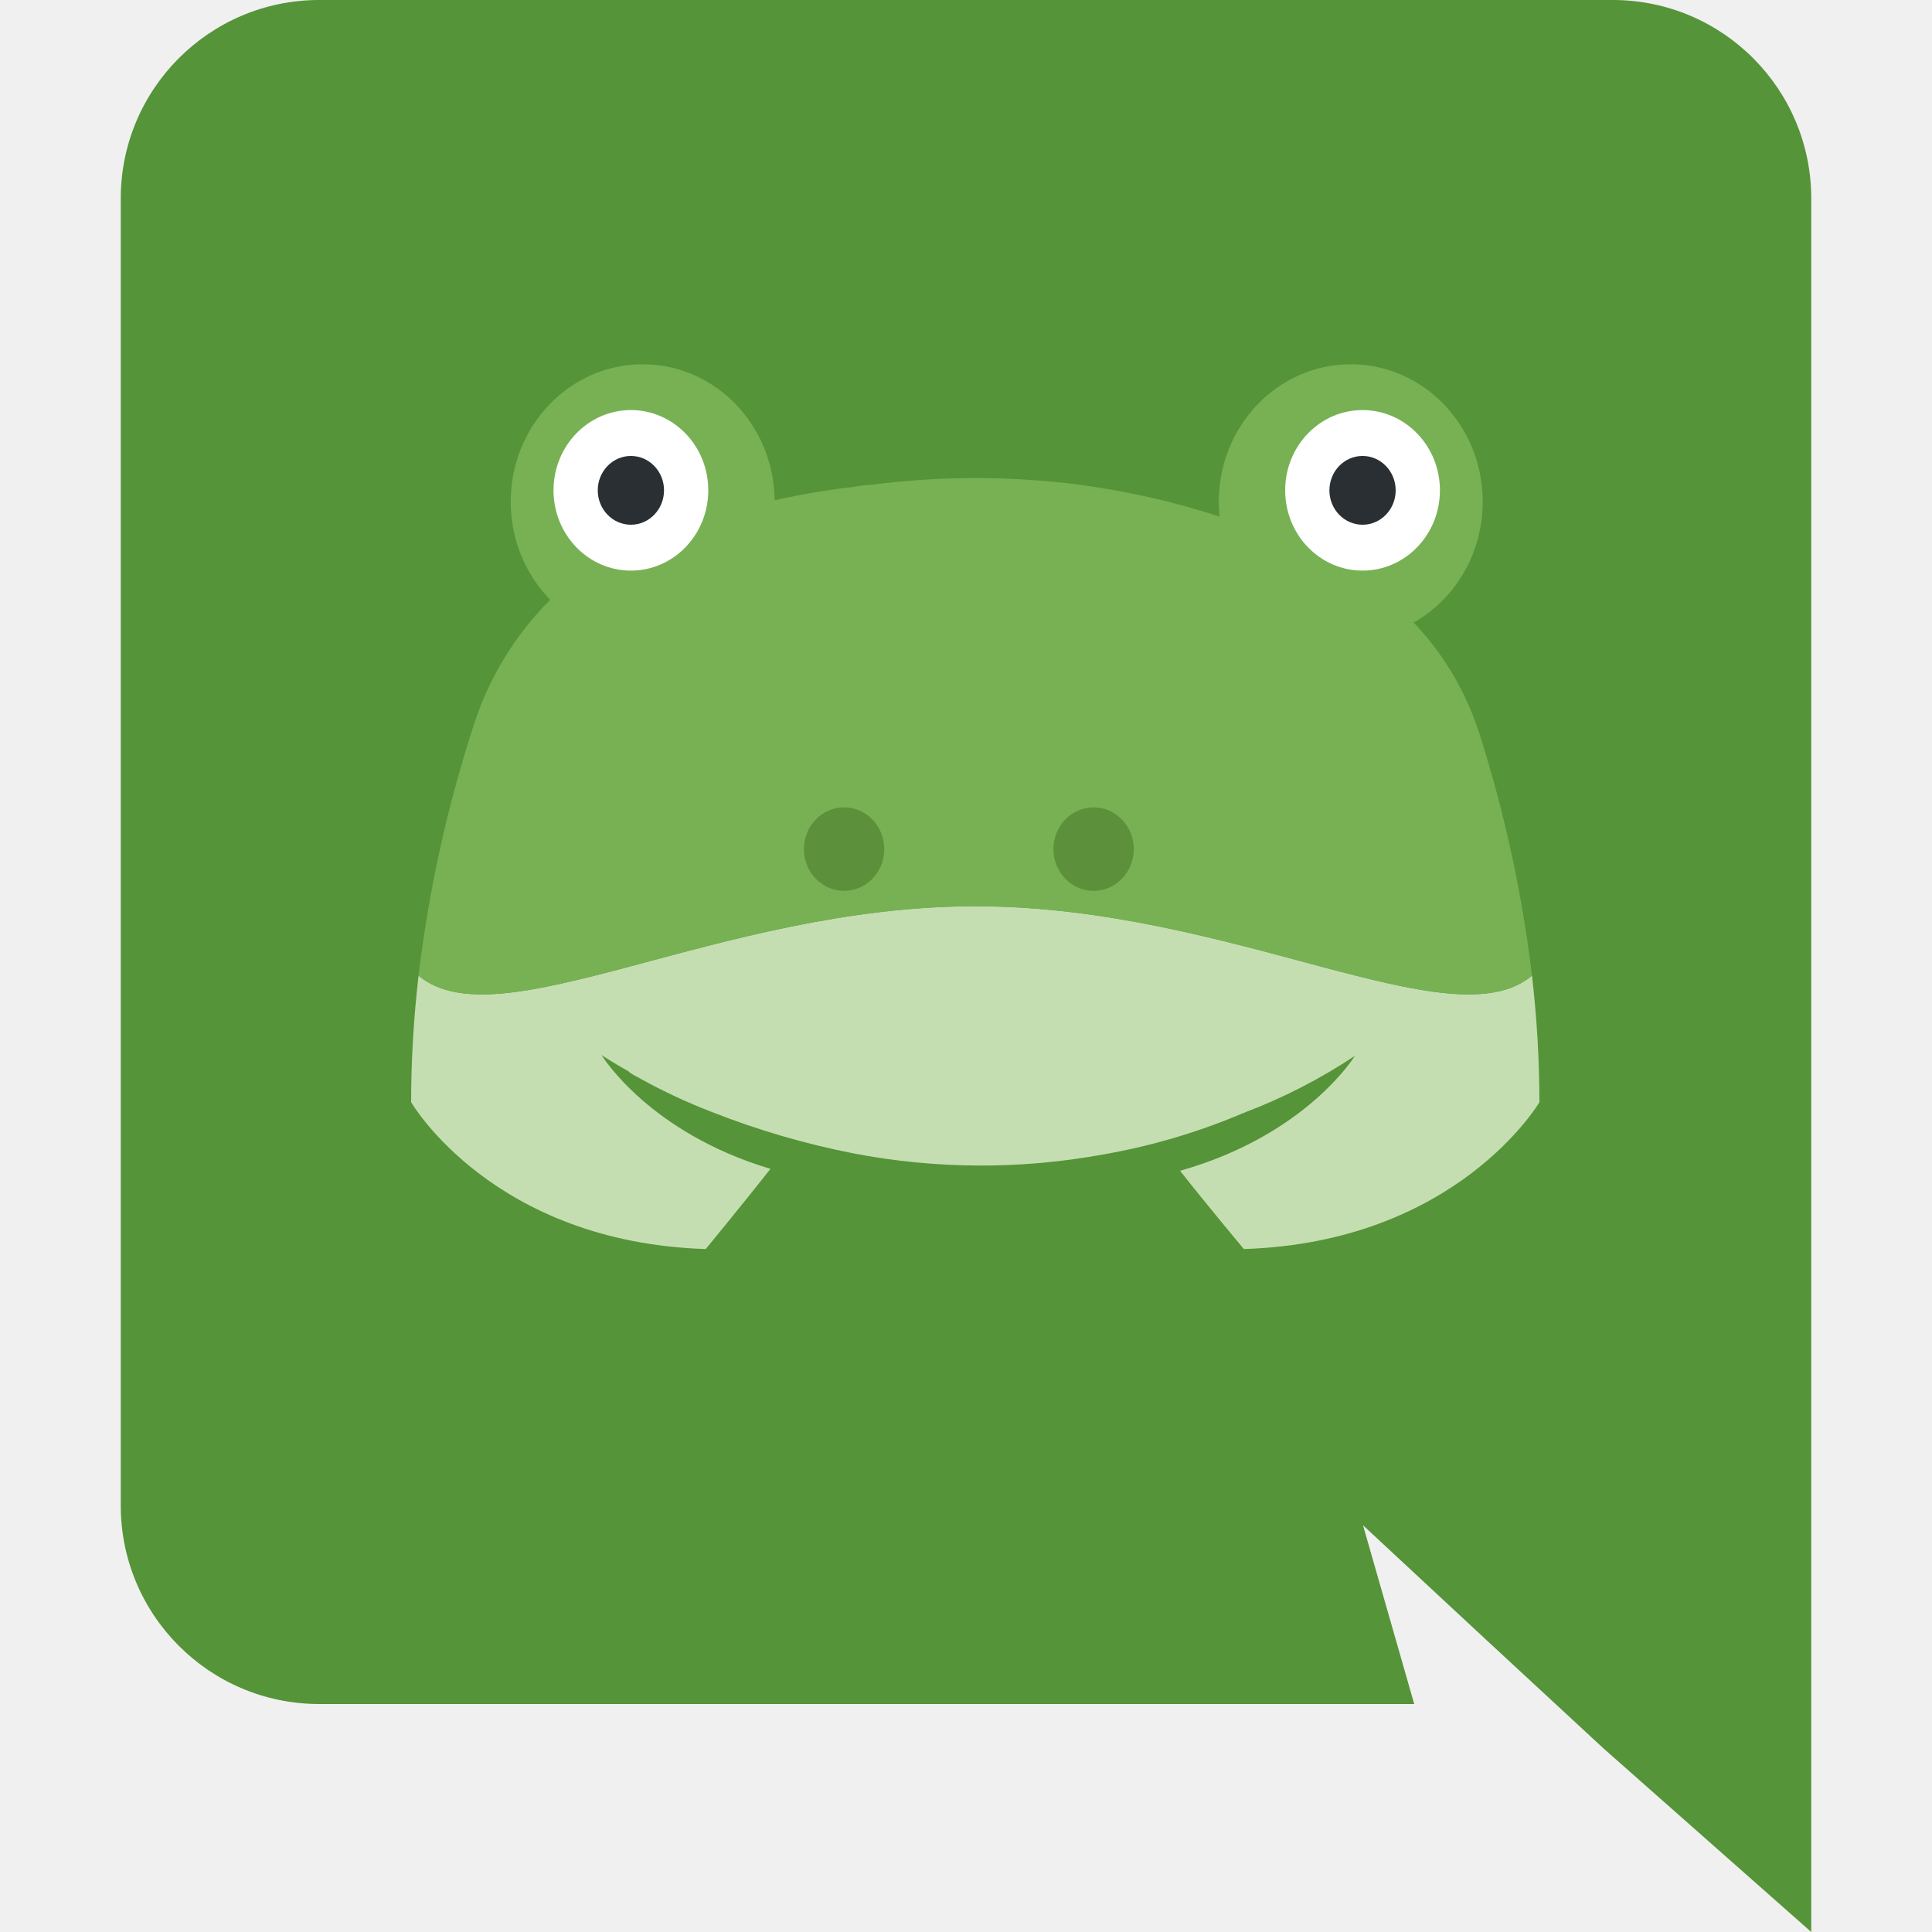
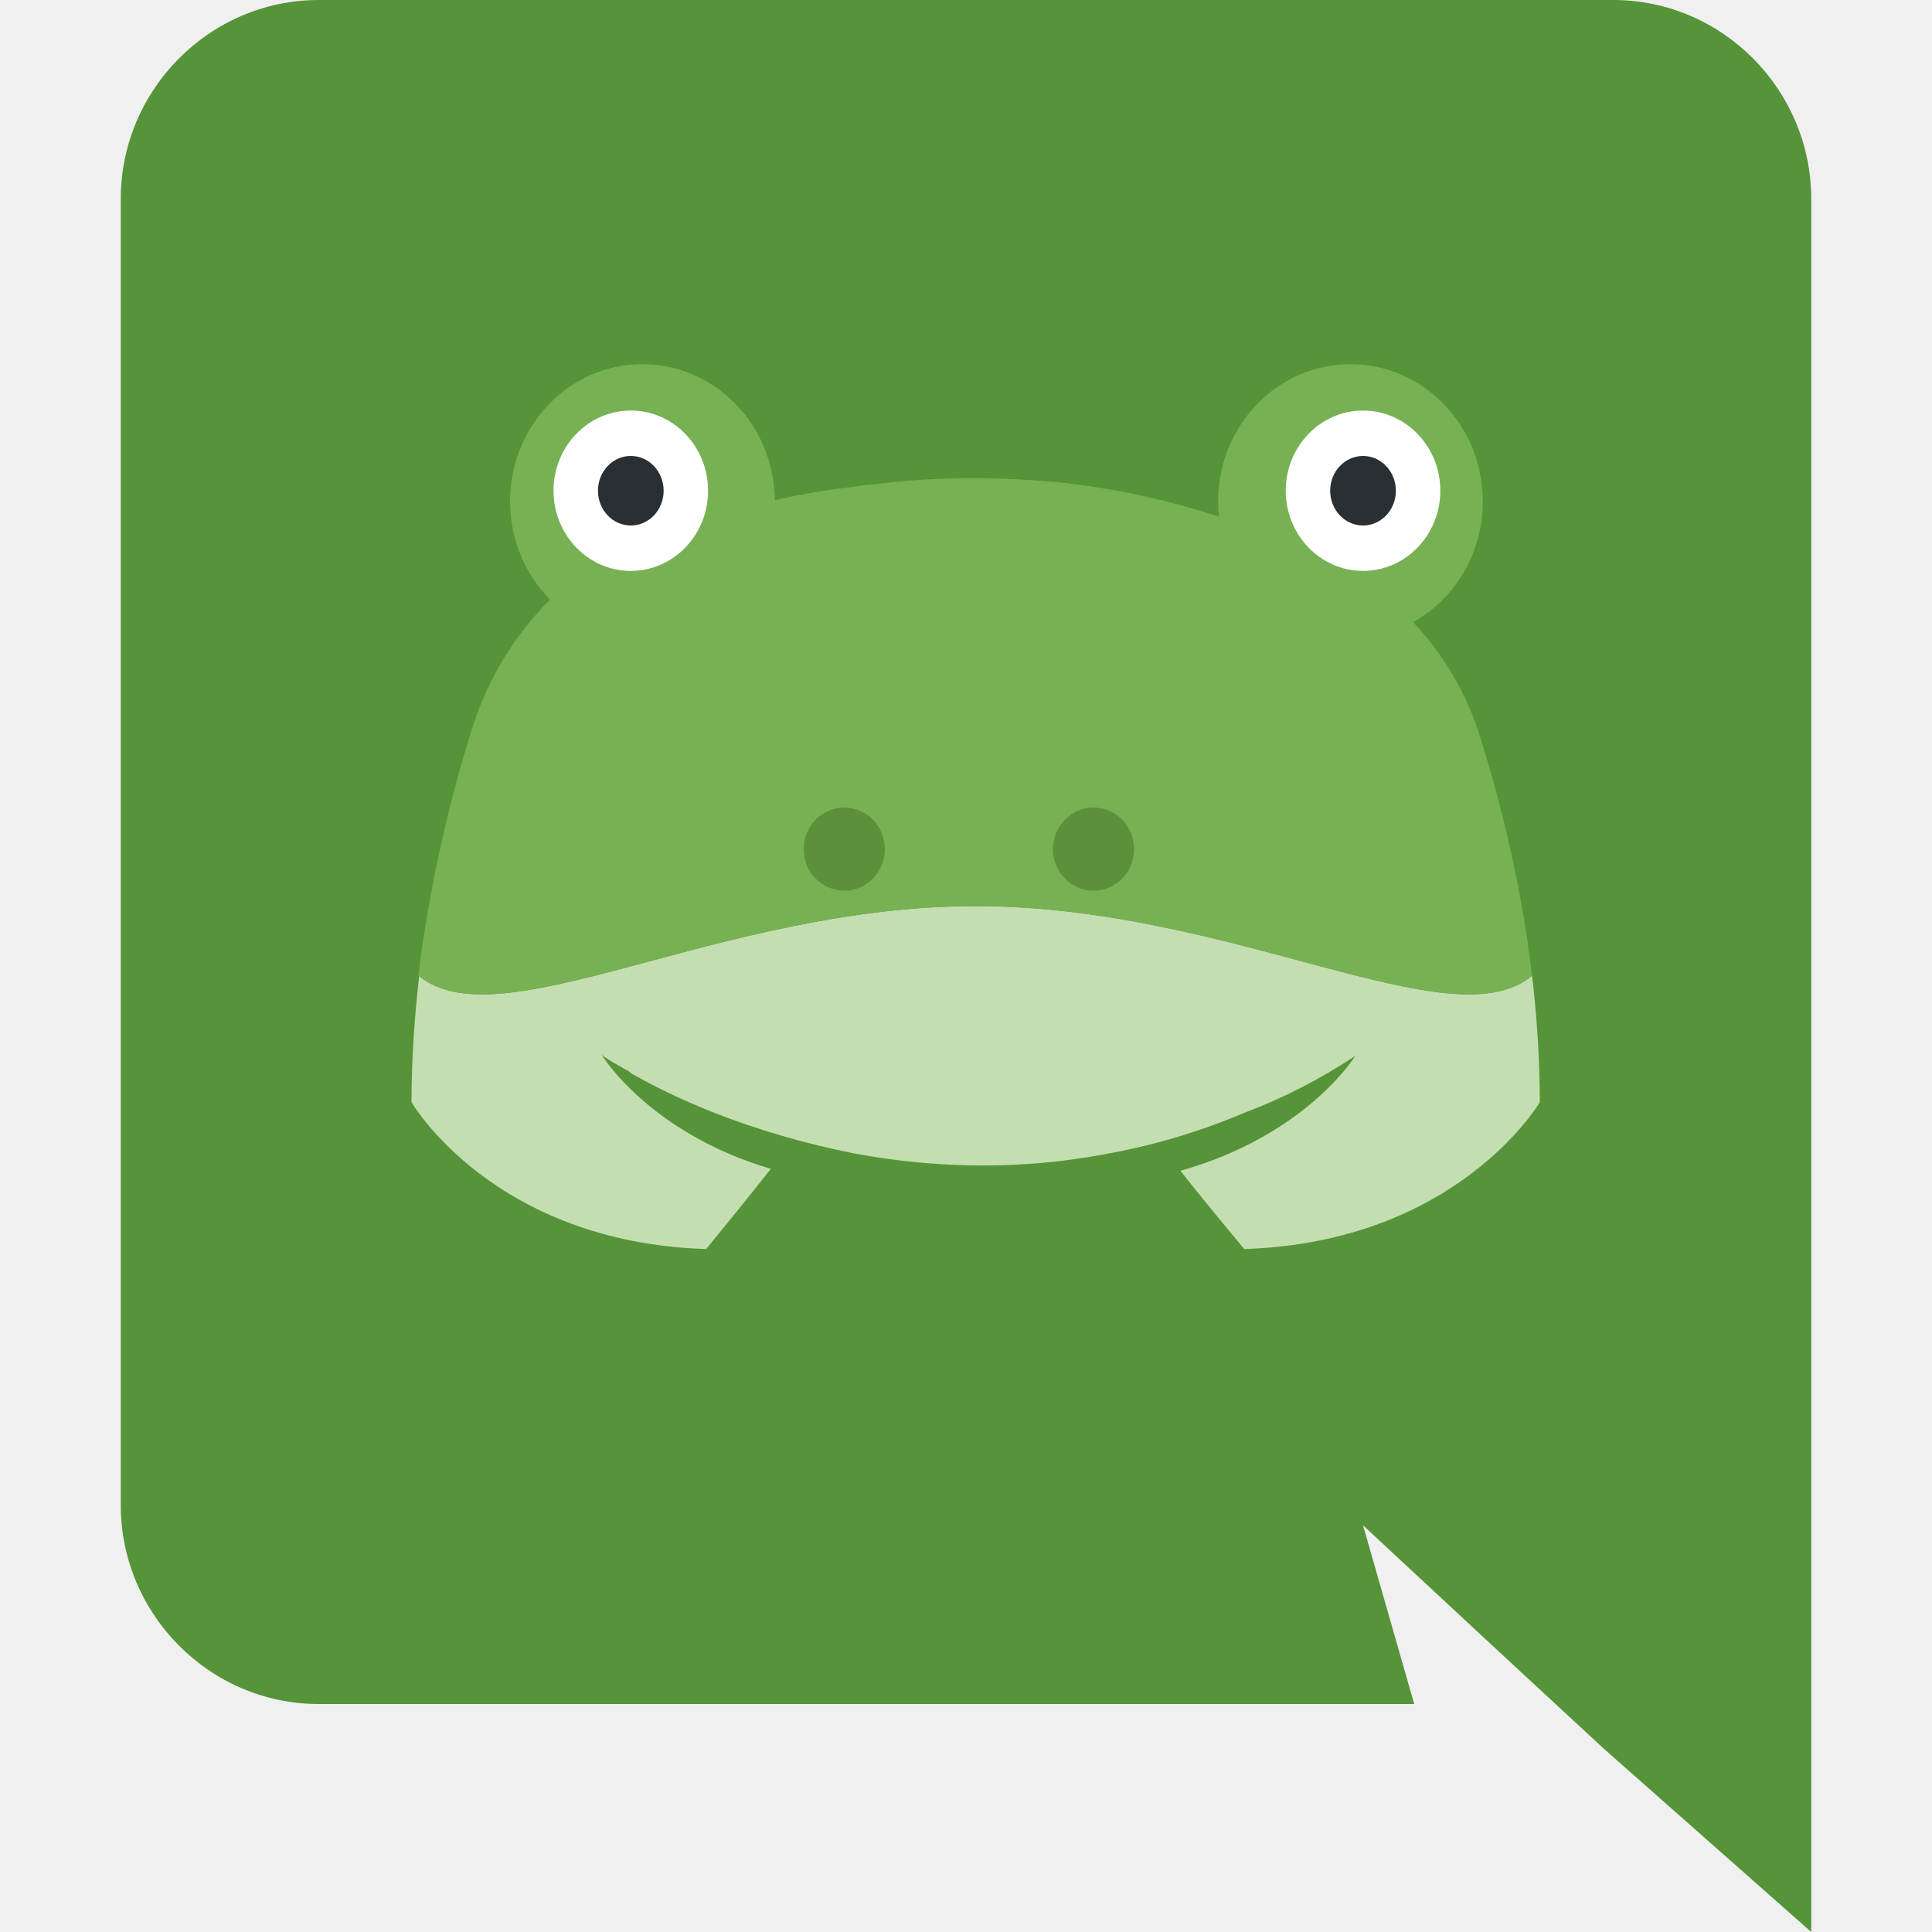
- <svg xmlns="http://www.w3.org/2000/svg" viewBox="0 0 200 200">
-   <defs>
-     <style>.cls-1{fill:#559438;}.cls-2{fill:#c5deb1;}.cls-3{fill:#77b154;}.cls-4{fill:#fff;}.cls-5{fill:#2a2f33;}.cls-6{fill:#5c903a;}.cls-7{fill:none;}</style>
-   </defs>
-   <g id="Ebene_2" data-name="Ebene 2">
-     <g id="Ebene_1-2" data-name="Ebene 1">
-       <path class="cls-1" d="M167,0H33A20.55,20.55,0,0,0,12.5,20.6V155.8A20.55,20.55,0,0,0,33,176.4H146.4l-5.3-18.5,12.8,11.9L166,181l21.5,19V20.6A20.55,20.55,0,0,0,167,0Z" />
-       <path class="cls-2" d="M159.36,114.1s-8.5,14.5-30.6,15.2c0,0-3.6-4.3-6.6-8.1,13.1-3.7,18.1-11.9,18.1-11.9a57.22,57.22,0,0,1-11.5,5.9,65.82,65.82,0,0,1-14.5,4.3,70.05,70.05,0,0,1-25.9-.1,83.94,83.94,0,0,1-14.7-4.3,58.6,58.6,0,0,1-7.3-3.4c-.3-.2-.6-.3-.9-.5a1.38,1.38,0,0,1-.4-.3c-1.69-.94-2.67-1.61-2.79-1.69.14.24,5,8.05,17.49,11.79-3,3.8-6.7,8.3-6.7,8.3-22.1-.7-30.5-15.2-30.5-15.2A113.82,113.82,0,0,1,43.33,101c8.33,7,31-7.19,57.63-7.19S150.26,108,158.59,101A114,114,0,0,1,159.36,114.1Z" />
-       <path class="cls-3" d="M158.59,101c-8.33,7-31-7.18-57.63-7.18S51.66,108,43.33,101a135.47,135.47,0,0,1,5.73-26A32.2,32.2,0,0,1,59.76,59.6s2.2-1.2,5.9-2.9a75.1,75.1,0,0,1,22.7-6.3,9.85,9.85,0,0,1,1.7-.2,84.61,84.61,0,0,1,20.2-.2,81.52,81.52,0,0,1,30.1,9.6l0,0a29.8,29.8,0,0,1,12.77,16.3A134.68,134.68,0,0,1,158.59,101Z" />
-       <ellipse class="cls-3" cx="66.53" cy="51.94" rx="13.66" ry="14.23" />
-       <ellipse class="cls-4" cx="65.31" cy="50.76" rx="8.01" ry="8.31" />
-       <ellipse class="cls-5" cx="65.31" cy="50.76" rx="3.43" ry="3.56" />
-       <ellipse class="cls-3" cx="139.83" cy="51.94" rx="13.66" ry="14.23" />
-       <ellipse class="cls-4" cx="141.05" cy="50.76" rx="8.01" ry="8.31" />
-       <ellipse class="cls-5" cx="141.05" cy="50.76" rx="3.43" ry="3.56" />
-       <ellipse class="cls-6" cx="87.38" cy="87.9" rx="4.16" ry="4.32" />
-       <ellipse class="cls-6" cx="113.21" cy="87.9" rx="4.16" ry="4.32" />
-       <rect class="cls-7" width="200" height="200" />
+ <svg xmlns="http://www.w3.org/2000/svg" version="1.1" id="Ebene_1" x="0px" y="0px" viewBox="0 0 200 200" style="enable-background:new 0 0 200 200;" xml:space="preserve">
+   <style type="text/css">
+ 	.st0{fill:#559438;}
+ 	.st1{fill:#C5DEB1;}
+ 	.st2{fill:#77B154;}
+ 	.st3{fill:#FFFFFF;}
+ 	.st4{fill:#2A2F33;}
+ 	.st5{fill:#5C903A;}
+ </style>
+   <path class="st0" d="M167,0H33C21.7,0,12.5,9.3,12.5,20.6c0,0,0,0,0,0v135.2c0,11.3,9.2,20.6,20.5,20.6c0,0,0,0,0,0h113.4l-5.3-18.5  l12.8,11.9L166,181l21.5,19V20.6C187.5,9.3,178.3,0,167,0C167,0,167,0,167,0z" />
+   <g>
+     <path class="st1" d="M159.4,114.1c0,0-8.5,14.5-30.6,15.2c0,0-3.6-4.3-6.6-8.1c13.1-3.7,18.1-11.9,18.1-11.9   c-3.6,2.4-7.5,4.4-11.5,5.9c-4.7,2-9.5,3.4-14.5,4.3c-8.6,1.6-17.3,1.5-25.9-0.1c-5-1-9.9-2.4-14.7-4.3c-2.5-1-4.9-2.1-7.3-3.4   c-0.3-0.2-0.6-0.3-0.9-0.5c-0.2-0.1-0.3-0.2-0.4-0.3c-1.7-0.9-2.7-1.6-2.8-1.7c0.1,0.2,5,8.1,17.5,11.8c-3,3.8-6.7,8.3-6.7,8.3   c-22.1-0.7-30.5-15.2-30.5-15.2c0-4.4,0.3-8.8,0.8-13.1c8.3,7,31-7.2,57.6-7.2s49.3,14.2,57.6,7.2   C159.1,105.3,159.4,109.7,159.4,114.1z" />
+     <path class="st2" d="M158.6,101c-8.3,7-31-7.2-57.6-7.2S51.7,108,43.3,101c1.1-8.8,3-17.5,5.7-26c2-6.1,5.7-11.4,10.7-15.4   c0,0,2.2-1.2,5.9-2.9c7.2-3.3,14.8-5.4,22.7-6.3c0.6-0.1,1.1-0.2,1.7-0.2c6.7-0.9,13.5-0.9,20.2-0.2c10.6,1.2,20.8,4.5,30.1,9.6   l0,0c6.1,3.7,10.6,9.5,12.8,16.3C155.7,84.1,157.6,92.5,158.6,101z" />
+     <g>
+       <ellipse class="st2" cx="66.5" cy="51.9" rx="13.7" ry="14.2" />
+       <ellipse class="st3" cx="65.3" cy="50.8" rx="8" ry="8.3" />
+       <ellipse class="st4" cx="65.3" cy="50.8" rx="3.4" ry="3.6" />
    </g>
+     <g>
+       <ellipse class="st2" cx="139.8" cy="51.9" rx="13.7" ry="14.2" />
+       <ellipse class="st3" cx="141.1" cy="50.8" rx="8" ry="8.3" />
+       <ellipse class="st4" cx="141.1" cy="50.8" rx="3.4" ry="3.6" />
+     </g>
+     <ellipse class="st5" cx="87.4" cy="87.9" rx="4.2" ry="4.3" />
+     <ellipse class="st5" cx="113.2" cy="87.9" rx="4.2" ry="4.3" />
  </g>
</svg>
